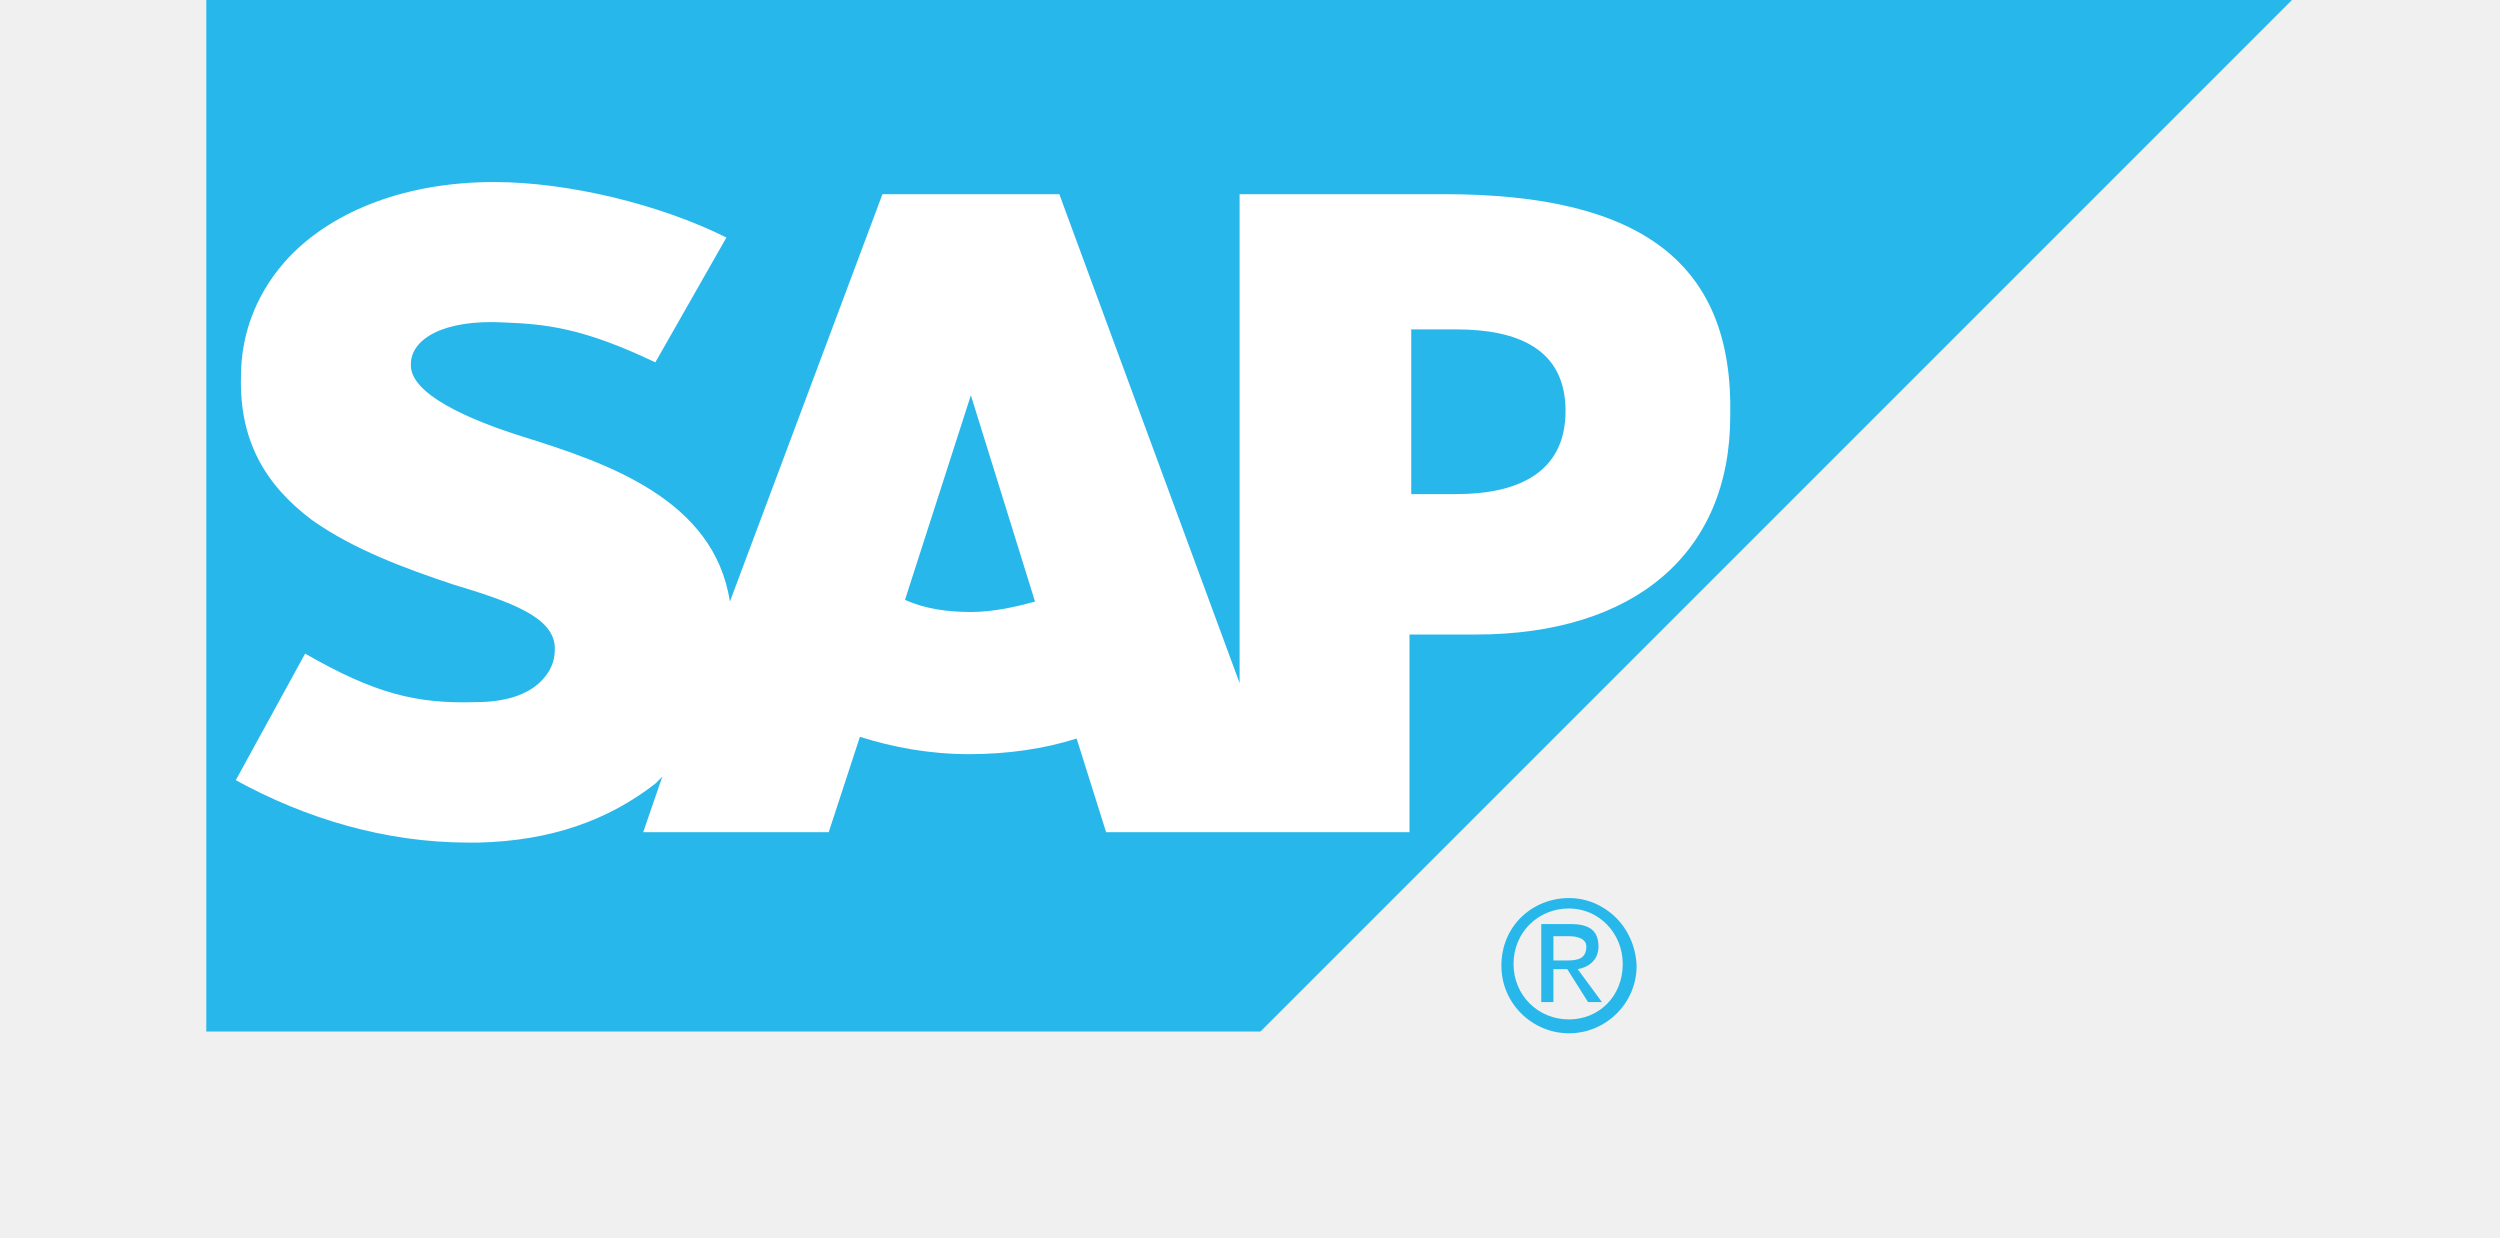
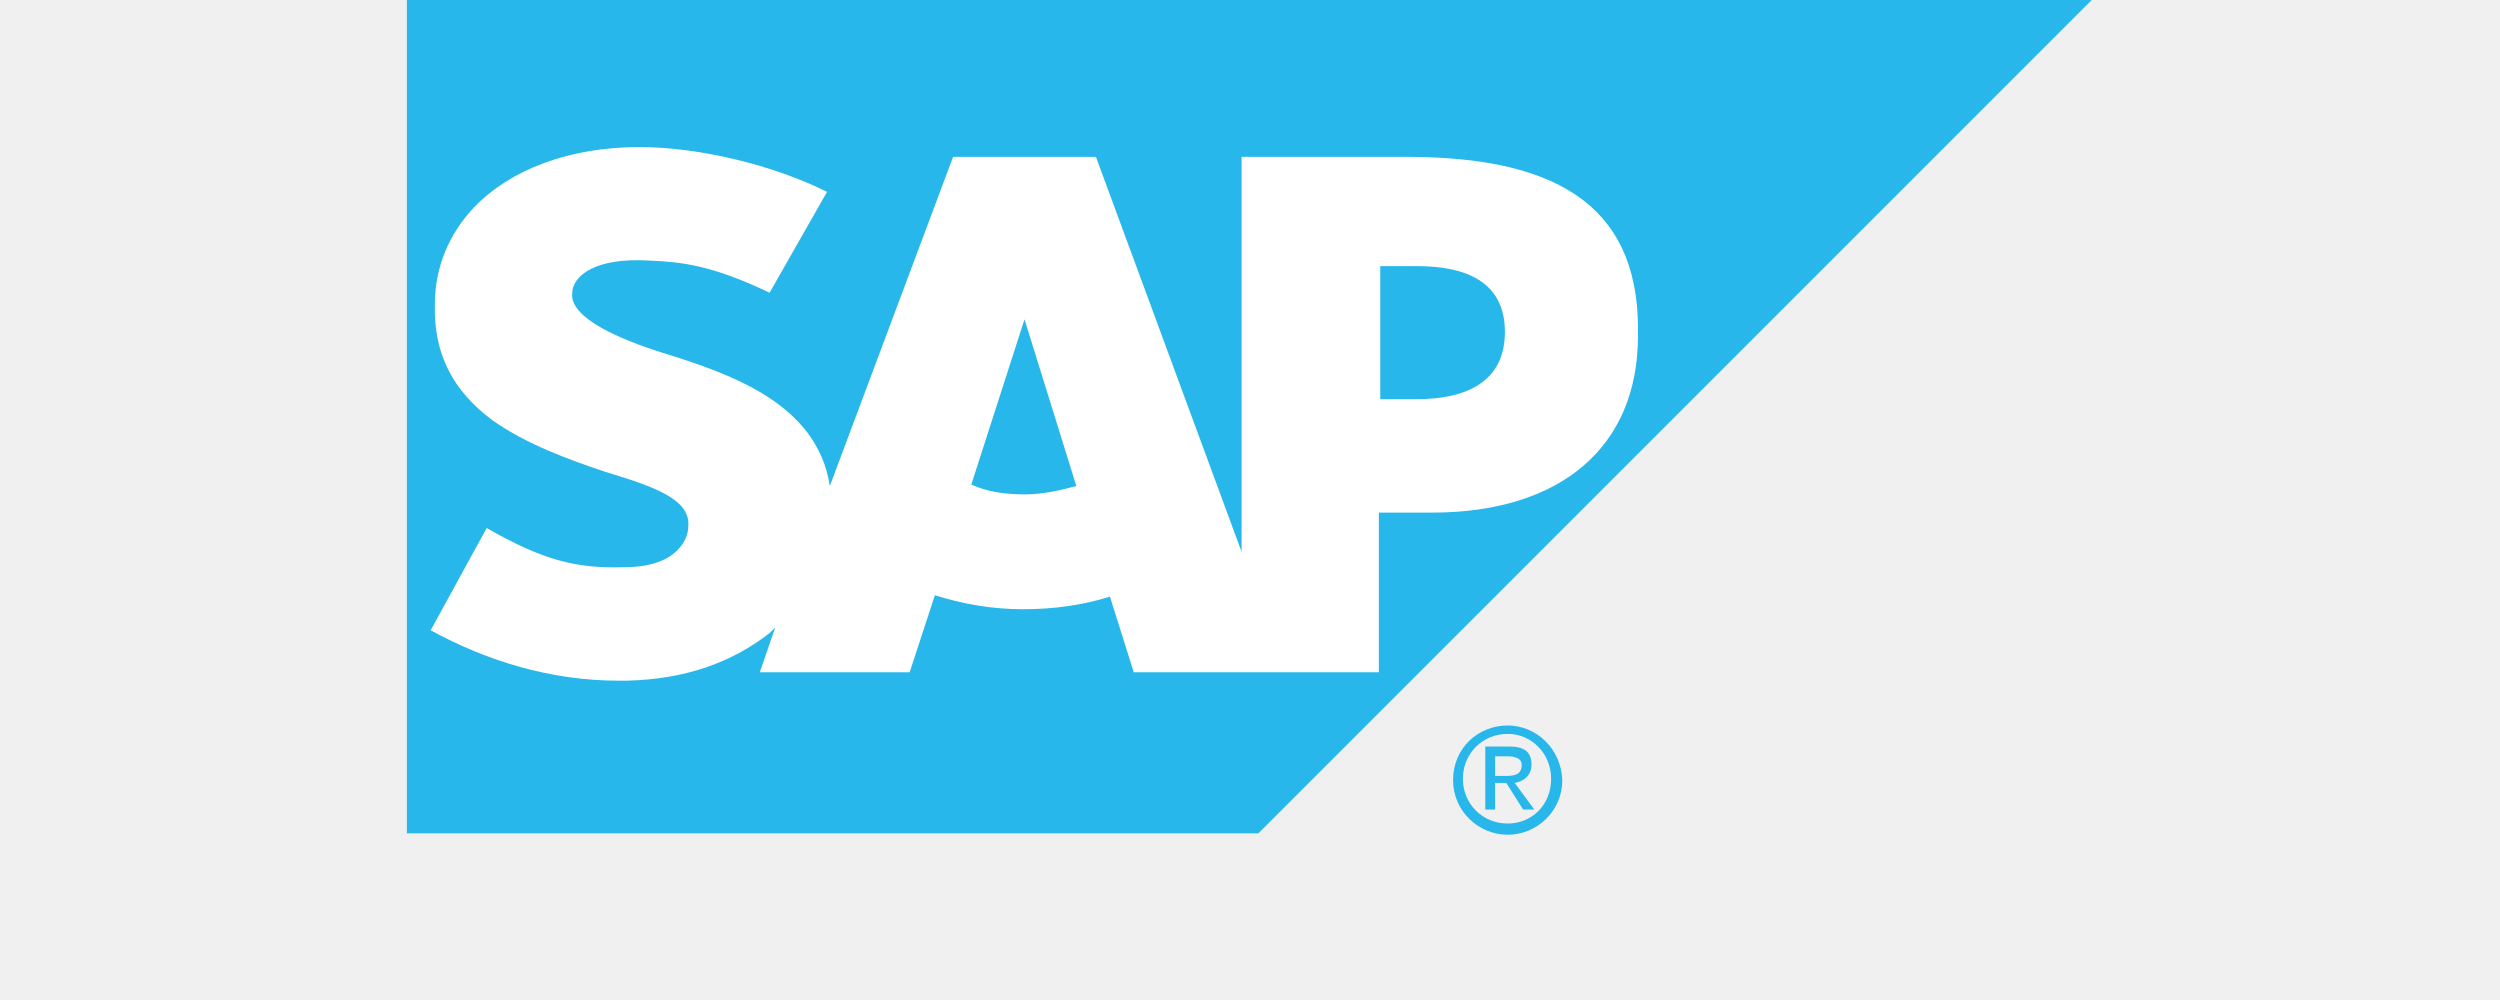
- <svg xmlns="http://www.w3.org/2000/svg" version="1.1" id="Layer_1" x="0px" y="0px" viewBox="0 0 144.2 71.4" style="enable-background:new 0 0 144.2 71.4;" xml:space="preserve">
+ <svg xmlns="http://www.w3.org/2000/svg" version="1.1" id="Layer_1" width="175" height="70" x="0px" y="0px" viewBox="0 0 144.2 71.4" style="enable-background:new 0 0 144.2 71.4;" xml:space="preserve">
  <style type="text/css">
	.st0{fill:#27B7EA;}
	.st1{fill-rule:evenodd;clip-rule:evenodd;fill:#FFFFFF;}
</style>
  <g>
    <path class="st0" d="M11.9,0v59.5h60.8L132.2,0L11.9,0L11.9,0z" />
    <path class="st0" d="M88.9,53.4v4.4h0.7v-1.9h0.8l1.2,1.9h0.8L91,55.9c0.6-0.1,1.2-0.5,1.2-1.3c0-0.9-0.5-1.3-1.6-1.3H88.9z    M89.6,54h0.9c0.4,0,1,0.1,1,0.6c0,0.7-0.5,0.8-1.1,0.8h-0.8C89.6,55.4,89.6,54,89.6,54z M90.5,51.8c-2.1,0-3.9,1.6-3.9,3.9   c0,2.2,1.8,3.9,3.9,3.9c2.1,0,3.9-1.7,3.9-3.9C94.3,53.4,92.5,51.8,90.5,51.8L90.5,51.8z M90.5,52.4c1.7,0,3.1,1.4,3.1,3.2   c0,1.9-1.4,3.2-3.1,3.2c-1.8,0-3.2-1.4-3.2-3.2C87.3,53.8,88.7,52.4,90.5,52.4z" />
    <path class="st1" d="M84,28.5h-2.6v-9.5H84c3.5,0,6.3,1.1,6.3,4.7C90.3,27.3,87.5,28.5,84,28.5 M56,35.3c-1.4,0-2.7-0.2-3.8-0.7   l3.8-11.8H56l3.7,11.9C58.6,35,57.3,35.3,56,35.3 M83.3,11.2H71.5v28.2L61.1,11.2H50.9l-8.8,23.5c-0.9-5.9-7.1-8-11.9-9.5   c-3.2-1-6.6-2.5-6.5-4.2c0-1.4,1.8-2.6,5.4-2.4c2.4,0.1,4.5,0.3,8.7,2.3l4.1-7.2c-3.8-1.9-9.1-3.2-13.4-3.2h0   c-5,0-9.2,1.6-11.8,4.3c-1.8,1.9-2.8,4.3-2.8,6.9c-0.1,3.6,1.3,6.2,4.1,8.3c2.4,1.7,5.4,2.8,8.1,3.7c3.3,1,6,1.9,5.9,3.8   c0,0.7-0.3,1.3-0.8,1.8c-0.8,0.8-2.1,1.2-3.8,1.2c-3.4,0.1-5.8-0.5-9.8-2.8L13.6,45c4,2.2,8.6,3.6,13.4,3.6h0.6   c4.2-0.1,7.5-1.3,10.2-3.4l0.4-0.4L37.1,48h10.7l1.8-5.5c1.9,0.6,4,1,6.3,1c2.2,0,4.3-0.3,6.2-0.9l1.7,5.4h17.5V36.6h3.8   c9.2,0,14.7-4.7,14.7-12.6C100,15.2,94.7,11.2,83.3,11.2" />
  </g>
</svg>
